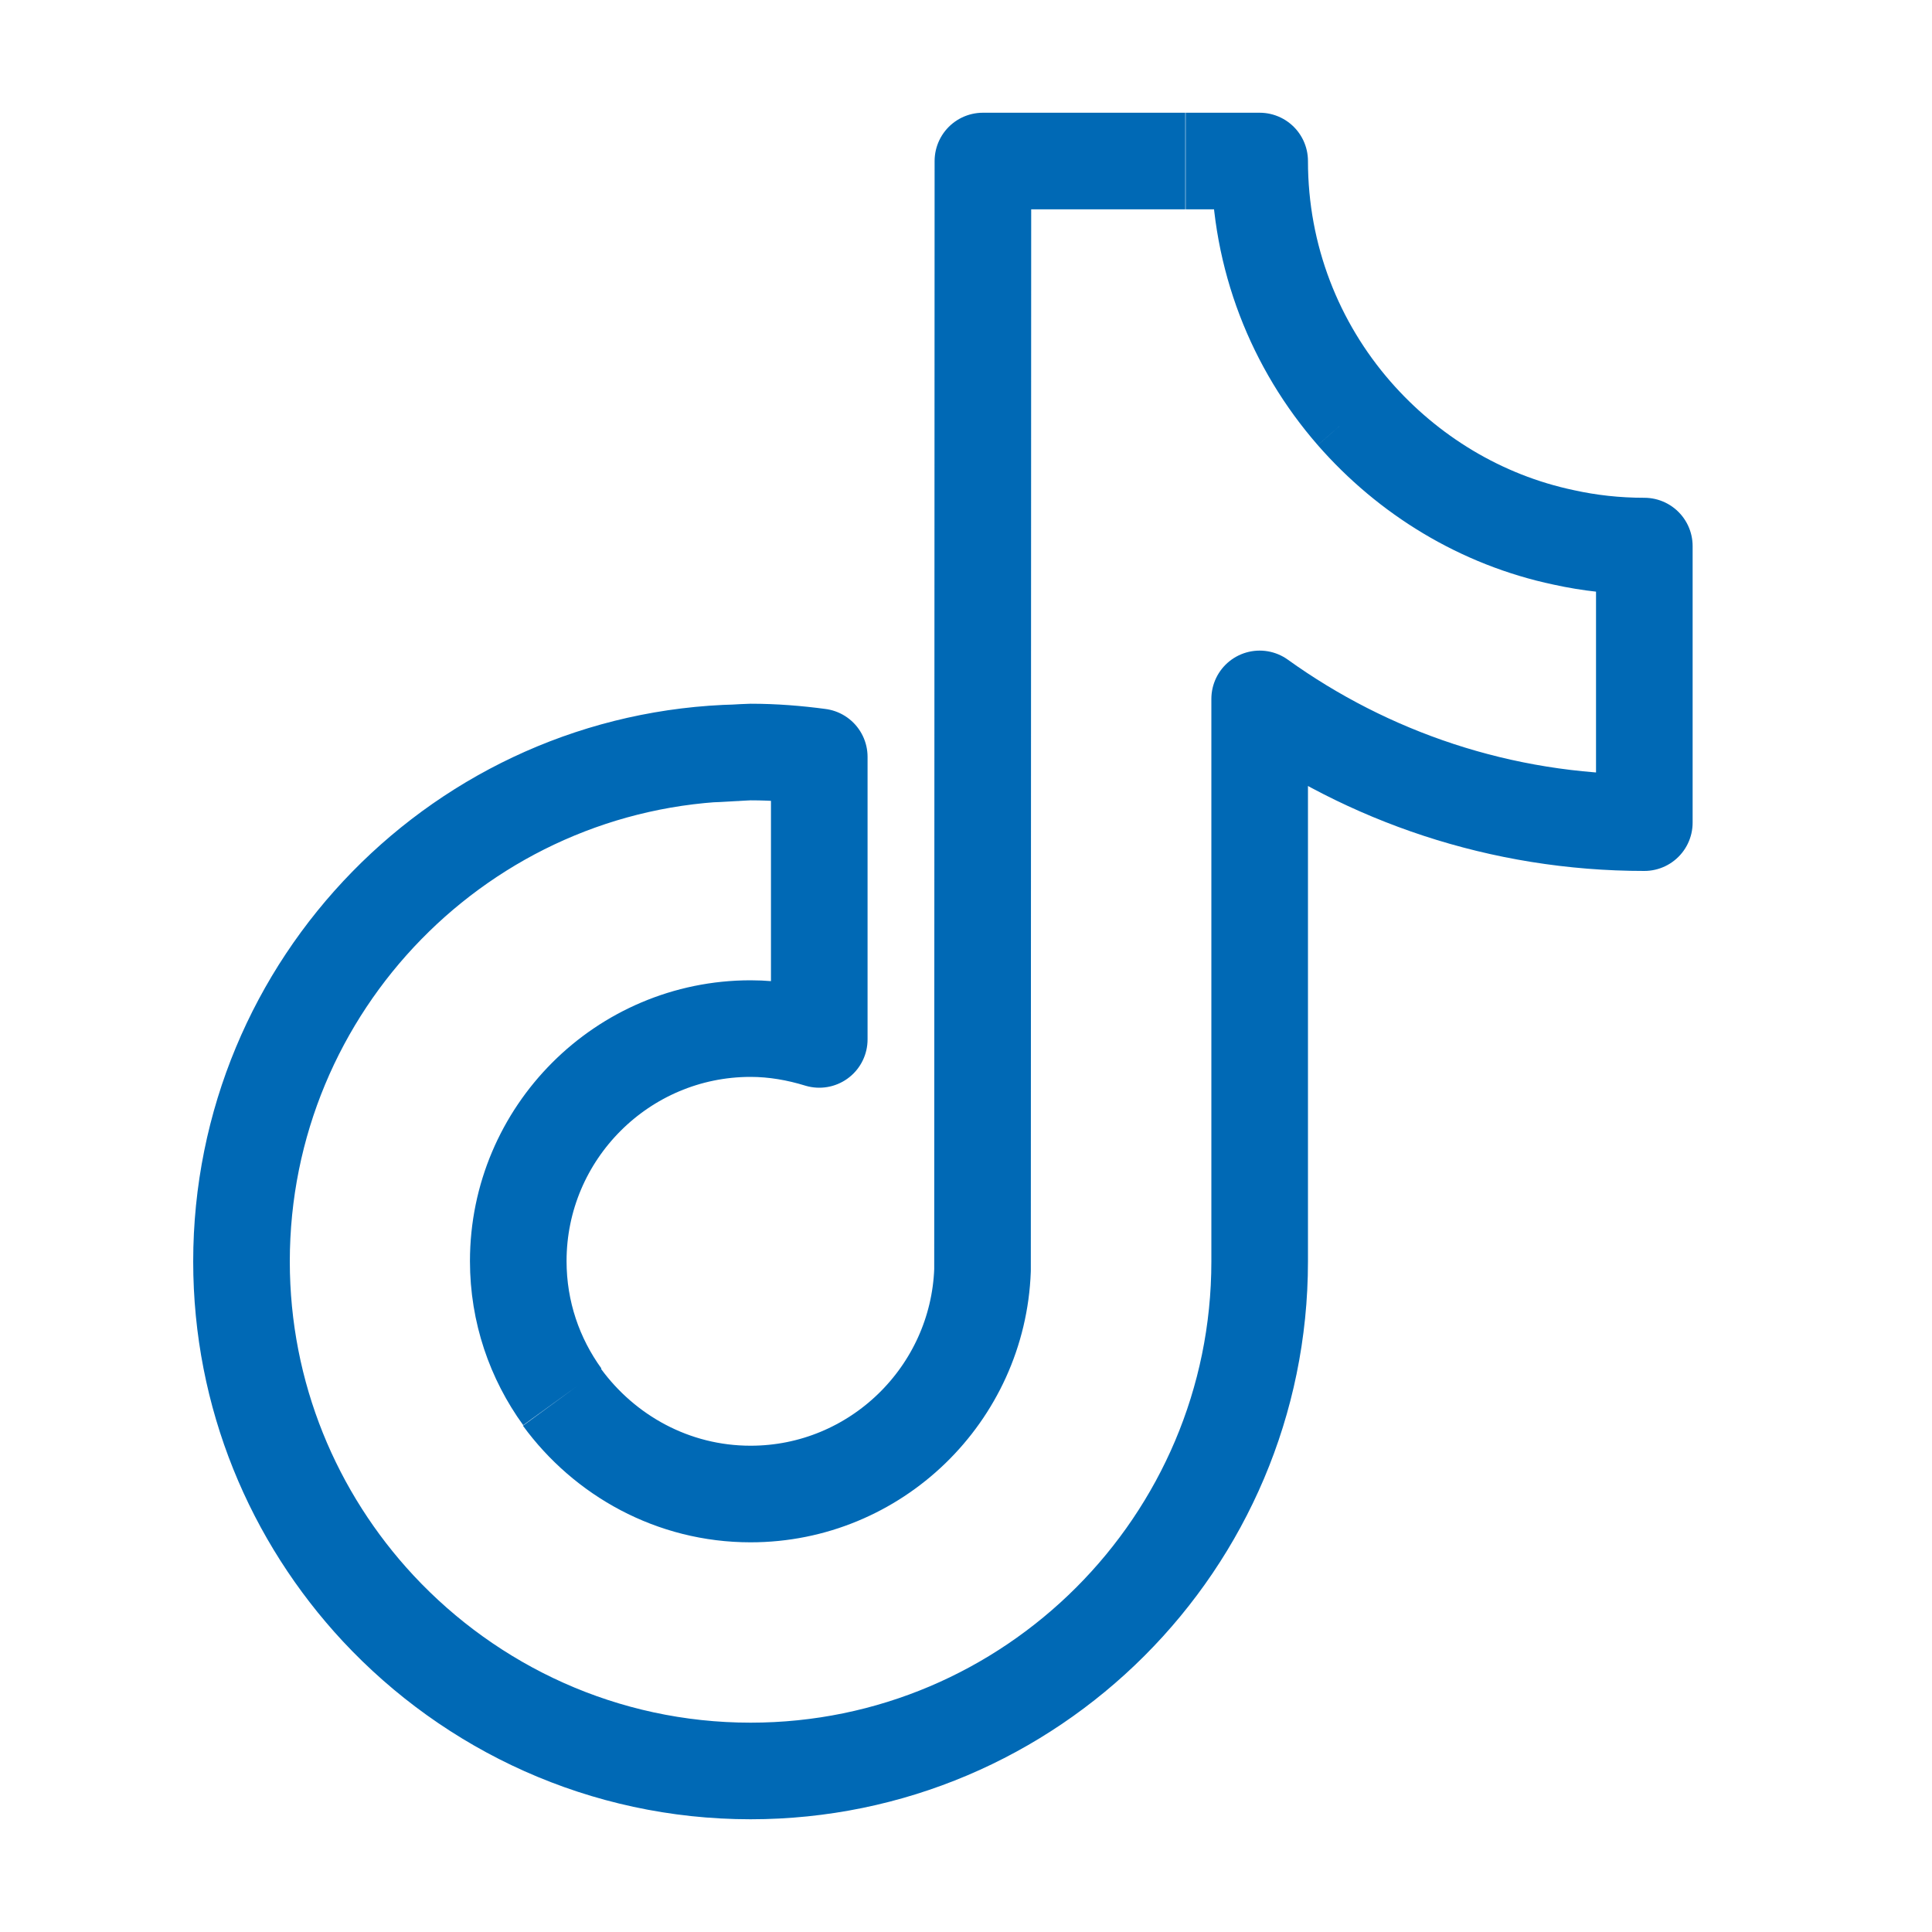
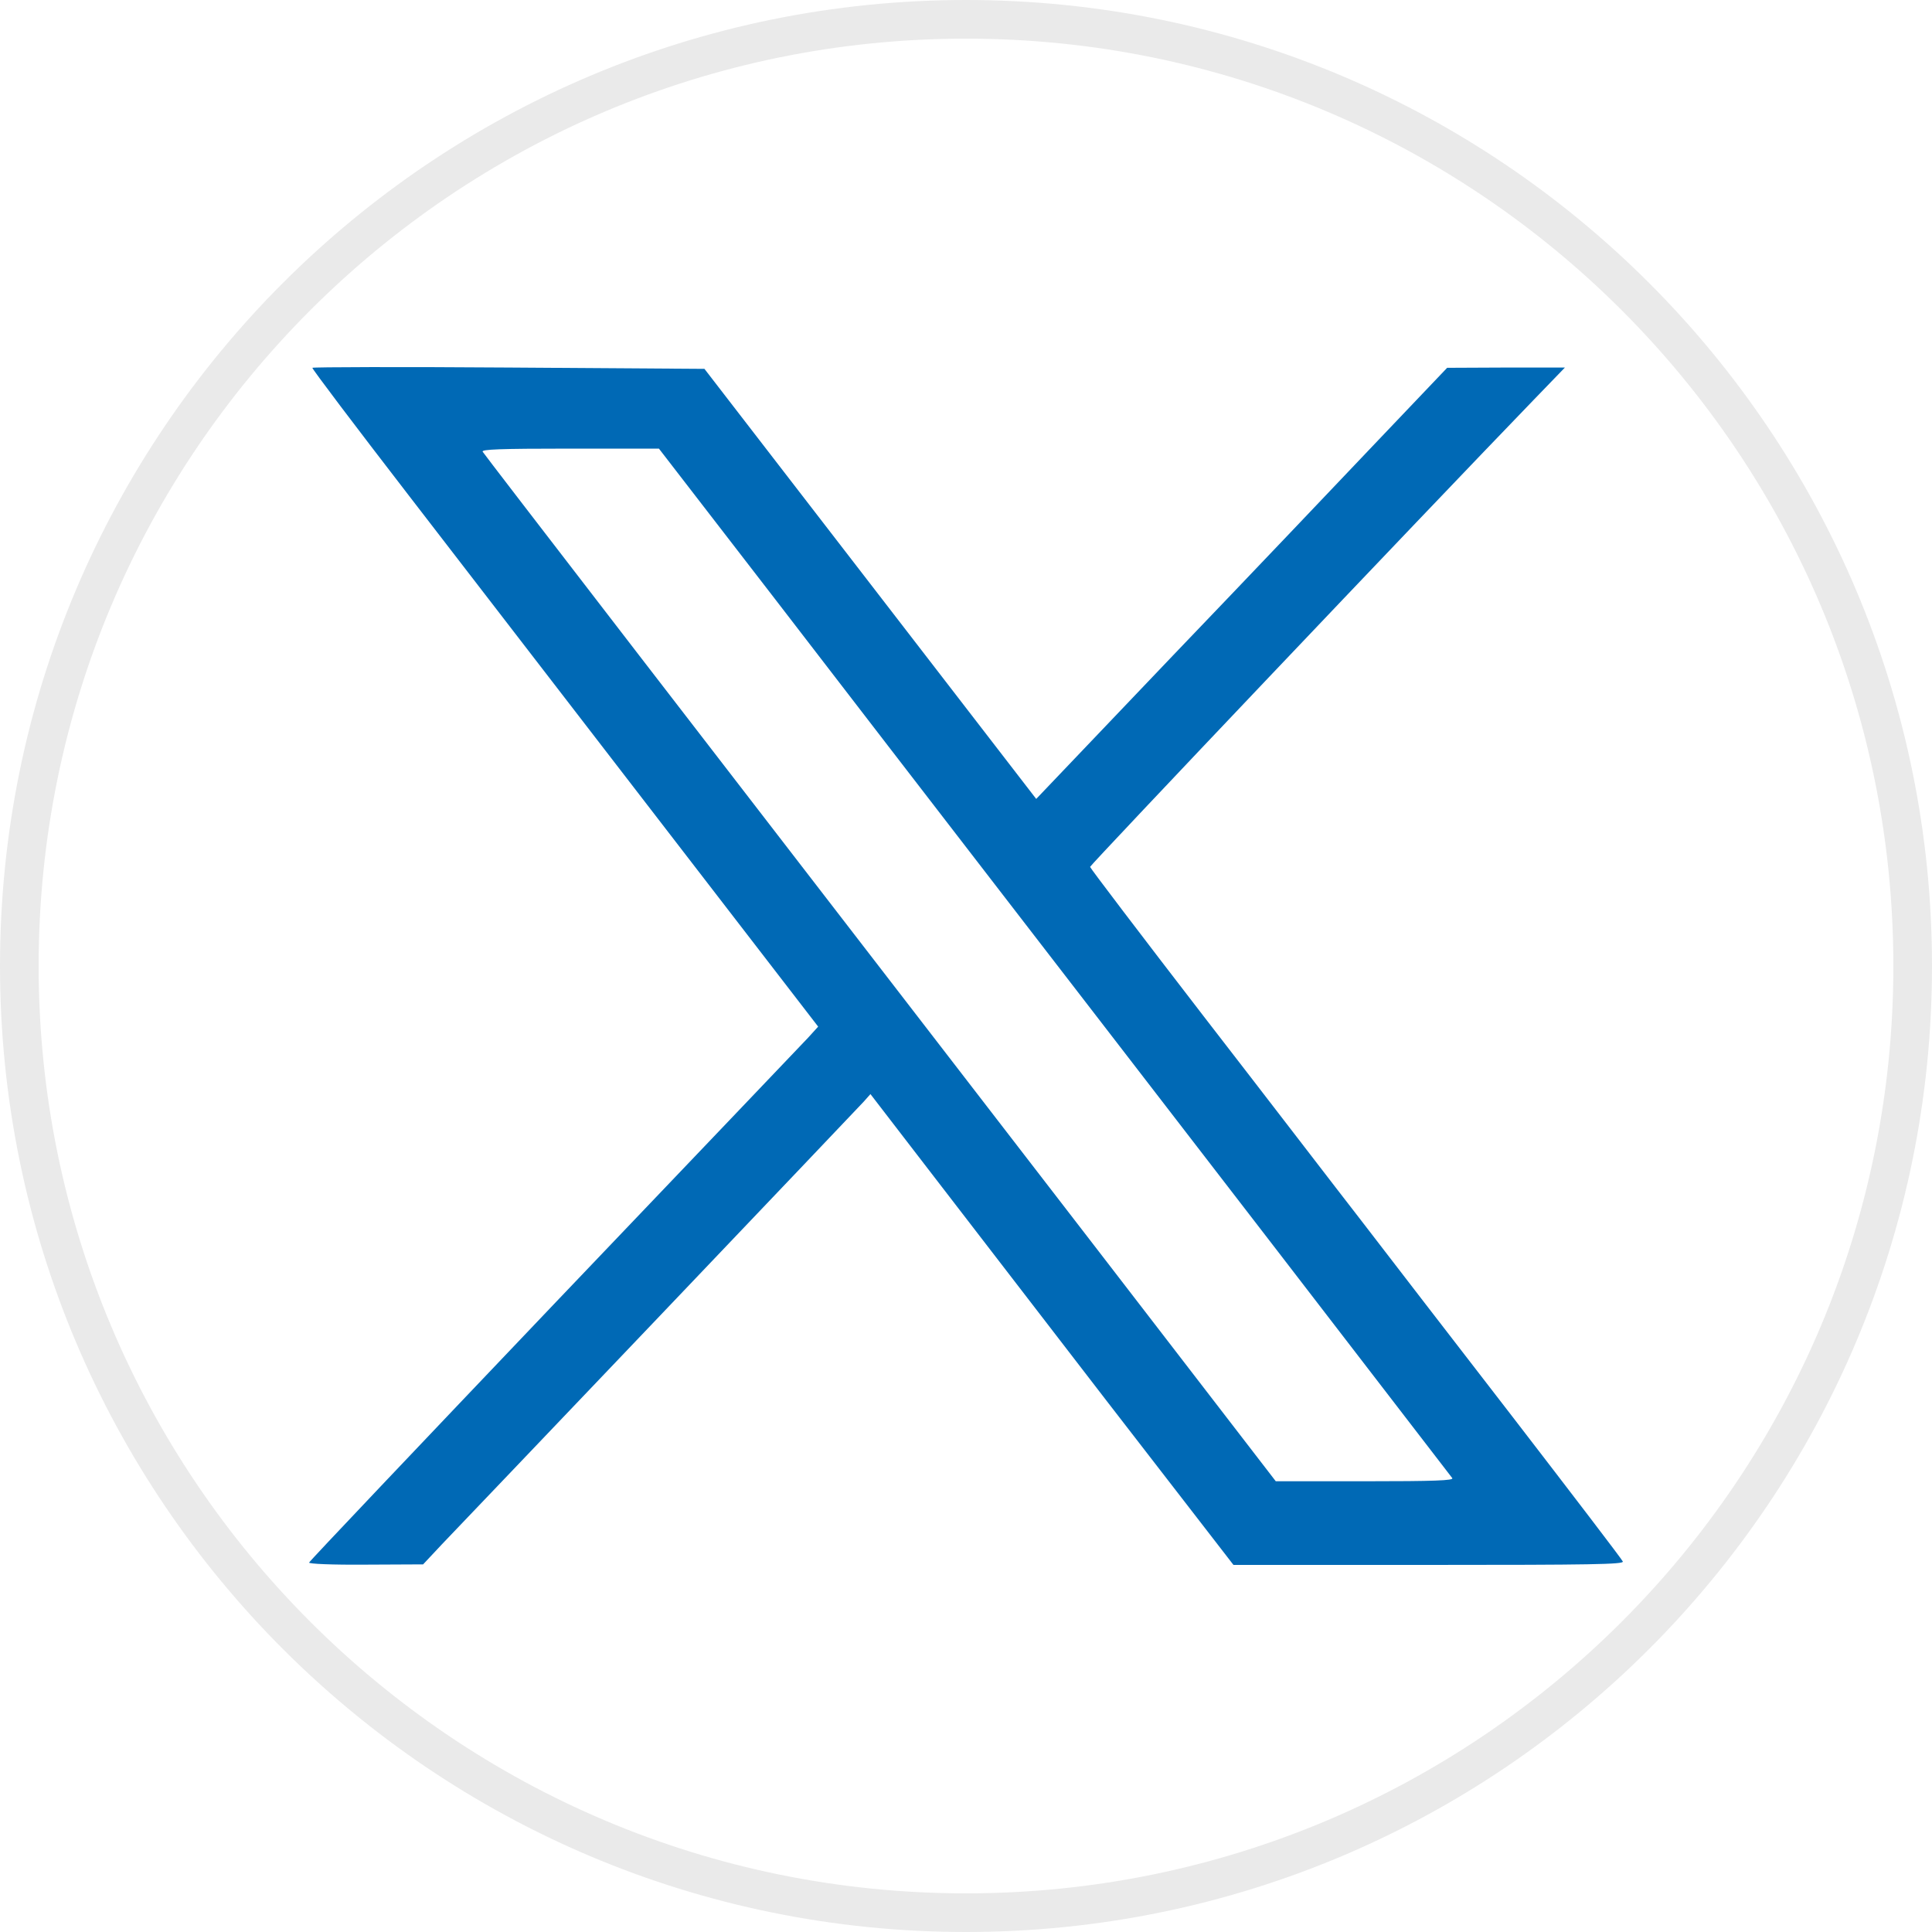
- <svg xmlns="http://www.w3.org/2000/svg" width="20" height="20" viewBox="0 0 20 20" fill="none">
-   <path d="M14.018 4.279C13.407 3.578 13.04 2.665 13.04 1.667H12.274M14.018 4.279C14.575 4.917 15.329 5.382 16.187 5.563C16.454 5.622 16.732 5.653 17.022 5.653V8.516C15.537 8.516 14.161 8.04 13.04 7.235V13.059C13.04 15.969 10.674 18.333 7.77 18.333C6.25 18.333 4.878 17.683 3.915 16.65C3.037 15.706 2.5 14.444 2.5 13.059C2.5 10.192 4.797 7.854 7.642 7.792M14.018 4.279C14.003 4.269 13.989 4.259 13.974 4.249M5.821 14.46C5.535 14.065 5.365 13.582 5.365 13.055C5.365 11.728 6.444 10.648 7.77 10.648C8.017 10.648 8.257 10.691 8.481 10.76V7.835C8.249 7.804 8.014 7.785 7.77 7.785C7.727 7.785 7.385 7.807 7.342 7.807M12.27 1.667H10.175L10.171 13.148C10.124 14.433 9.065 15.466 7.77 15.466C6.966 15.466 6.258 15.067 5.817 14.464" stroke="#0069B5" stroke-linejoin="round" />
+ <svg xmlns="http://www.w3.org/2000/svg" width="50" height="50" viewBox="0 0 50 50" fill="none">
+   <rect x="0.5" y="0.5" width="49" height="49" rx="24.5" stroke="#EAEAEA" />
+   <path d="M8.084 9.519C8.07 9.539 9.2 11.035 10.588 12.834C11.976 14.634 14.926 18.463 17.143 21.339L21.174 26.569L20.916 26.853C20.77 27.009 17.806 30.114 14.333 33.754C10.86 37.401 8.007 40.405 8 40.439C7.986 40.473 8.593 40.5 9.465 40.493L10.95 40.486L11.438 39.965C11.71 39.681 14.235 37.036 17.053 34.079C19.87 31.122 22.255 28.619 22.353 28.511L22.527 28.315L23.922 30.128C24.689 31.122 26.803 33.869 28.616 36.224L31.922 40.5H36.978C41.183 40.5 42.027 40.486 41.999 40.412C41.978 40.358 40.695 38.68 39.147 36.67C37.599 34.668 35.827 32.367 35.214 31.569C34.593 30.771 32.773 28.396 31.154 26.305C29.537 24.208 28.211 22.462 28.211 22.435C28.211 22.388 36.762 13.382 39.67 10.371L40.5 9.512H38.972L37.452 9.519L35.674 11.386C34.697 12.415 32.305 14.932 30.352 16.968L26.817 20.676L22.527 15.114L18.231 9.546L13.175 9.512C10.392 9.492 8.098 9.499 8.084 9.519ZM20.066 15.514C21.718 17.665 24.271 20.974 25.736 22.875C27.2 24.769 30.45 28.991 32.961 32.246C35.471 35.507 37.55 38.206 37.585 38.254C37.627 38.315 37.131 38.335 35.325 38.335H33.017L28.442 32.395C17.883 18.707 12.554 11.792 12.492 11.691C12.45 11.63 12.924 11.61 14.744 11.61H17.053L20.066 15.514Z" fill="#0069B5" />
</svg>
